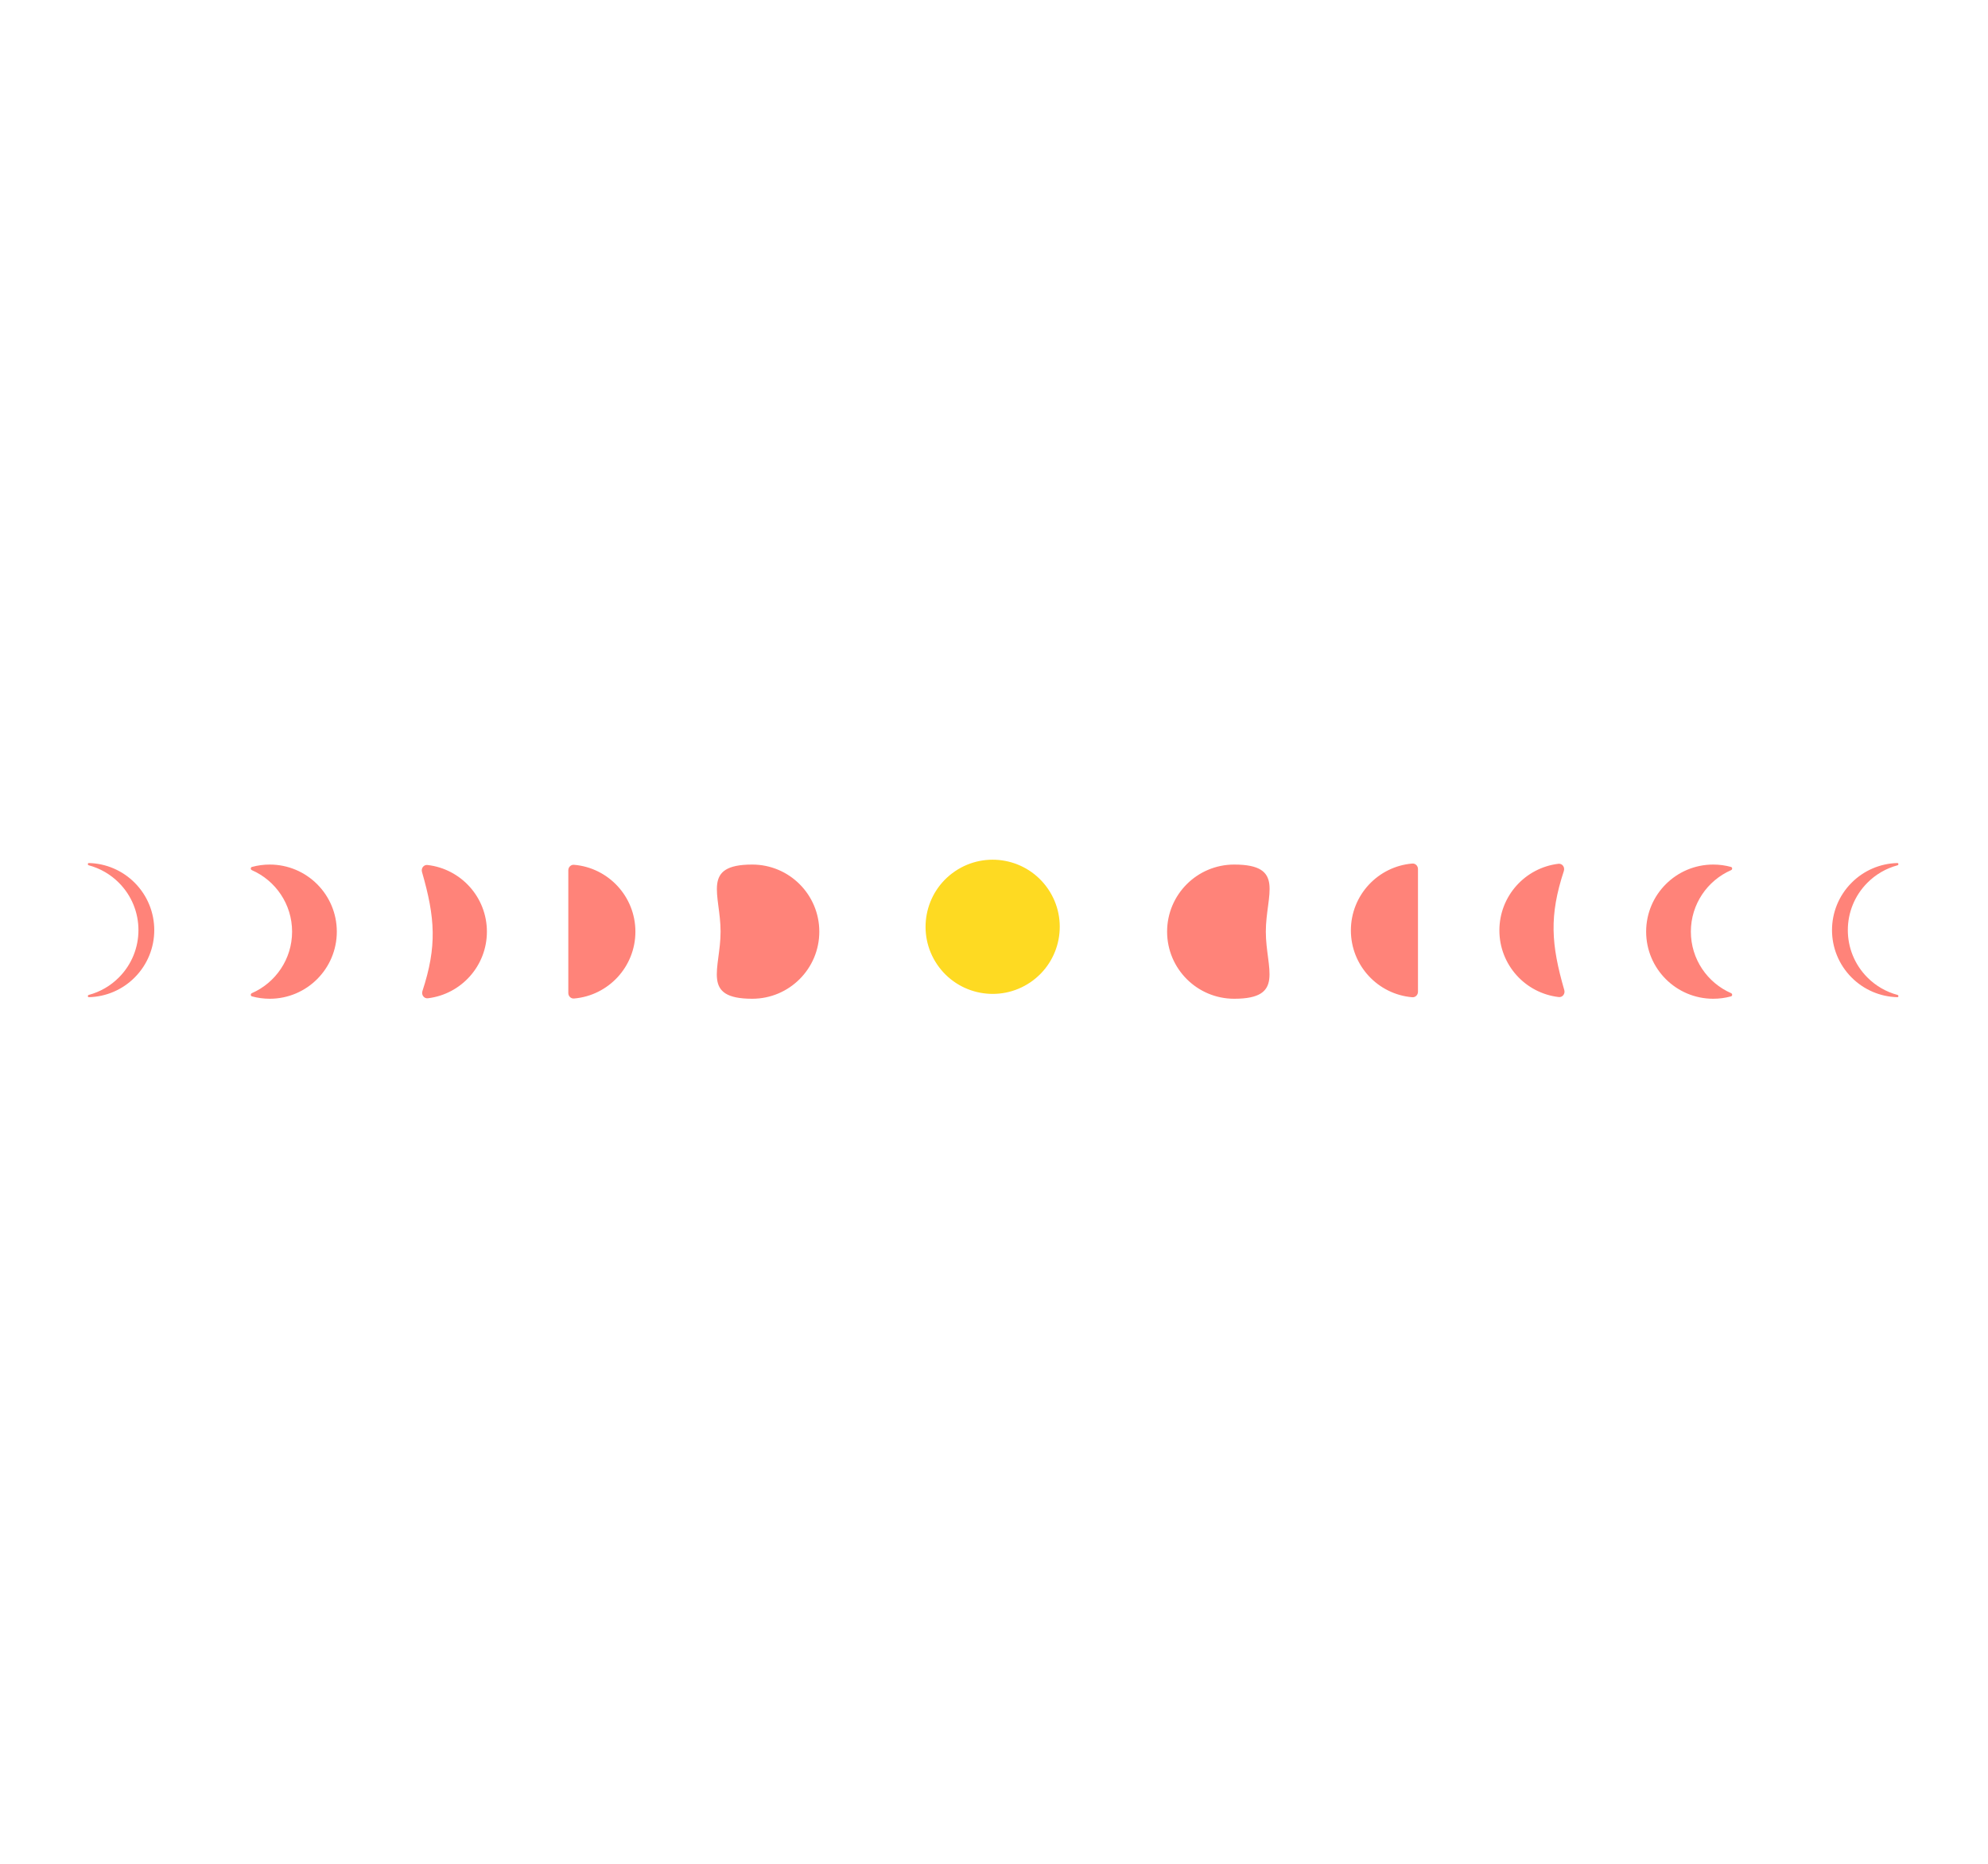
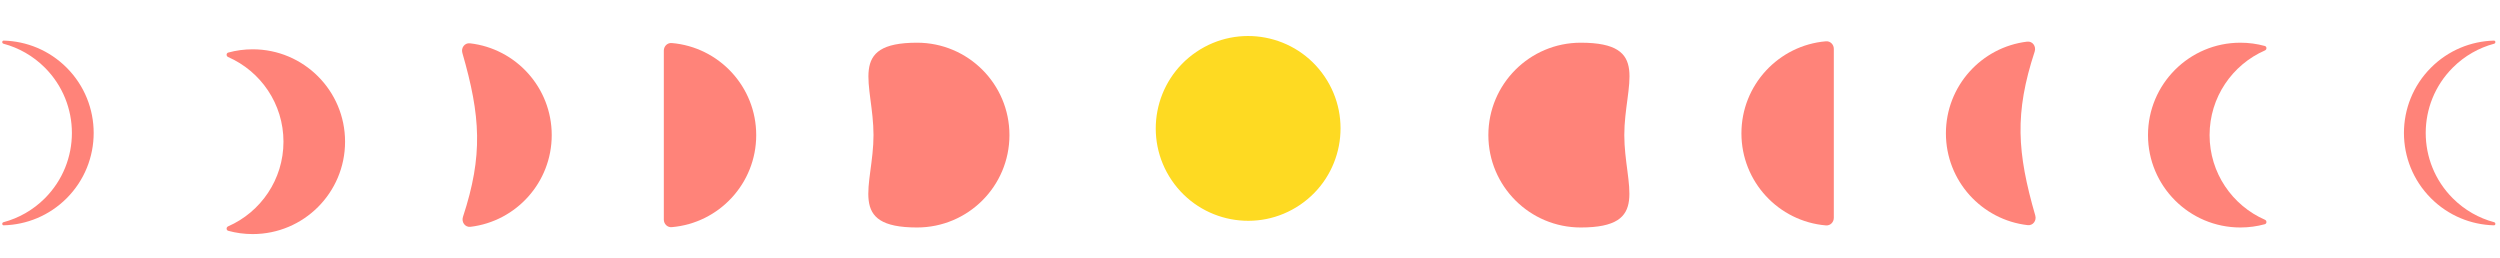
- <svg xmlns="http://www.w3.org/2000/svg" width="415" height="389" fill="none">
-   <circle cx="207.22" cy="193.467" r="14.006" transform="rotate(55.813 207.22 193.467)" fill="#FEDA22" />
-   <path fill-rule="evenodd" clip-rule="evenodd" d="M396.107 180.63c.274-.074.249-.481-.034-.474a13.955 13.955 0 00-9.533 4.098c-5.47 5.469-5.47 14.338 0 19.807a13.955 13.955 0 009.533 4.098c.283.007.308-.4.034-.474a13.944 13.944 0 01-6.266-3.624c-5.47-5.469-5.47-14.338 0-19.807a13.944 13.944 0 016.266-3.624zM18.532 207.685c-.273.074-.249.481.034.474a13.958 13.958 0 009.534-4.098c5.47-5.47 5.47-14.338 0-19.807a13.958 13.958 0 00-9.534-4.098c-.283-.007-.307.4-.034.474a13.935 13.935 0 016.267 3.624c5.47 5.469 5.47 14.337 0 19.807a13.944 13.944 0 01-6.267 3.624zM52.604 207.992c-.326-.089-.334-.54-.024-.675 4.941-2.164 8.394-7.097 8.394-12.837 0-5.74-3.453-10.673-8.394-12.836-.31-.136-.302-.587.024-.676a14.031 14.031 0 013.701-.494c7.736 0 14.006 6.271 14.006 14.006s-6.27 14.006-14.006 14.006c-1.28 0-2.522-.172-3.701-.494zM361.343 180.968c.326.089.334.54.025.675-4.942 2.164-8.395 7.097-8.395 12.837 0 5.74 3.453 10.673 8.395 12.836.309.136.301.586-.025.676a14.03 14.03 0 01-3.701.494c-7.735 0-14.006-6.271-14.006-14.006s6.271-14.006 14.006-14.006c1.281 0 2.522.172 3.701.494z" fill="#FF8379" />
-   <path d="M119.83 208.436c7.176-.606 12.812-6.623 12.812-13.956 0-7.333-5.636-13.35-12.812-13.956-.658-.055-1.194.485-1.194 1.145v25.623c0 .659.536 1.199 1.194 1.144zM294.812 180.261c-7.176.606-12.812 6.623-12.812 13.956 0 7.333 5.636 13.35 12.812 13.955.657.056 1.194-.484 1.194-1.144v-25.623c0-.659-.537-1.2-1.194-1.144zM89.324 208.385c6.94-.833 12.318-6.741 12.318-13.905 0-7.192-5.421-13.118-12.4-13.915-.796-.091-1.371.686-1.149 1.455 2.766 9.577 3.156 15.527.091 24.862-.257.784.321 1.602 1.14 1.503zM325.317 180.312c-6.939.833-12.317 6.741-12.317 13.905 0 7.192 5.421 13.118 12.4 13.915.796.09 1.371-.686 1.149-1.455-2.767-9.577-3.157-15.527-.092-24.862.258-.784-.32-1.602-1.14-1.503zM157.026 180.474c7.736 0 14.006 6.271 14.006 14.006s-6.27 14.006-14.006 14.006c-10.753 0-6.602-6.271-6.602-14.006s-4.103-14.006 6.602-14.006zM257.642 208.486c-7.736 0-14.006-6.271-14.006-14.006s6.27-14.006 14.006-14.006c10.753 0 6.602 6.271 6.602 14.006s4.103 14.006-6.602 14.006z" fill="#FF8379" />
+ <svg xmlns="http://www.w3.org/2000/svg" width="379" height="39" viewBox="0 0 379 39" fill="none">
+   <path class="cogSmall" fill-rule="evenodd" clip-rule="evenodd" d="M378.108 6.63C378.381 6.556 378.356 6.149 378.073 6.156C374.613 6.247 371.18 7.613 368.54 10.254C363.07 15.723 363.07 24.591 368.54 30.061C371.18 32.702 374.613 34.068 378.073 34.158C378.356 34.166 378.381 33.759 378.108 33.685C375.812 33.07 373.642 31.862 371.841 30.061C366.371 24.591 366.371 15.723 371.841 10.254C373.642 8.453 375.812 7.244 378.108 6.63Z" fill="#FF8379" />
+   <path class="cogSmall" fill-rule="evenodd" clip-rule="evenodd" d="M0.532 33.685C0.259 33.759 0.283 34.166 0.566 34.158C4.026 34.068 7.459 32.702 10.1 30.061C15.57 24.591 15.57 15.723 10.1 10.254C7.459 7.613 4.026 6.247 0.566 6.156C0.283 6.149 0.259 6.556 0.532 6.63C2.828 7.244 4.997 8.453 6.799 10.254C12.268 15.723 12.268 24.591 6.799 30.061C4.997 31.862 2.828 33.07 0.532 33.685Z" fill="#FF8379" />
+   <path fill-rule="evenodd" clip-rule="evenodd" d="M34.604 34.992C34.278 34.903 34.27 34.452 34.58 34.316C39.522 32.153 42.974 27.22 42.974 21.48C42.974 15.74 39.522 10.807 34.58 8.644C34.27 8.508 34.278 8.057 34.604 7.968C35.783 7.646 37.024 7.474 38.306 7.474C46.041 7.474 52.312 13.745 52.312 21.48C52.312 29.215 46.041 35.486 38.306 35.486C37.024 35.486 35.783 35.314 34.604 34.992Z" fill="#FF8379" />
+   <path fill-rule="evenodd" clip-rule="evenodd" d="M343.343 6.968C343.669 7.057 343.677 7.508 343.368 7.643C338.426 9.807 334.973 14.74 334.973 20.48C334.973 26.22 338.426 31.153 343.368 33.316C343.677 33.452 343.669 33.902 343.343 33.992C342.164 34.314 340.923 34.486 339.642 34.486C331.907 34.486 325.636 28.215 325.636 20.48C325.636 12.745 331.907 6.474 339.642 6.474C340.923 6.474 342.164 6.646 343.343 6.968Z" fill="#FF8379" />
+   <path d="M101.83 34.436C109.006 33.83 114.642 27.813 114.642 20.48C114.642 13.147 109.006 7.13 101.83 6.524C101.173 6.469 100.636 7.009 100.636 7.669V33.291C100.636 33.951 101.173 34.491 101.83 34.436Z" fill="#FF8379" />
+   <path d="M276.812 6.261C269.636 6.867 264 12.884 264 20.217C264 27.55 269.636 33.567 276.812 34.172C277.47 34.228 278.006 33.688 278.006 33.028V7.405C278.006 6.746 277.47 6.205 276.812 6.261Z" fill="#FF8379" />
+   <path d="M71.324 34.385C78.263 33.551 83.642 27.644 83.642 20.48C83.642 13.288 78.221 7.362 71.242 6.565C70.446 6.474 69.871 7.251 70.093 8.02C72.859 17.597 73.25 23.547 70.184 32.882C69.927 33.666 70.505 34.484 71.324 34.385Z" fill="#FF8379" />
+   <path d="M307.318 6.312C300.379 7.145 295 13.053 295 20.217C295 27.409 300.421 33.335 307.4 34.132C308.196 34.222 308.771 33.446 308.549 32.677C305.783 23.1 305.393 17.15 308.458 7.815C308.715 7.031 308.137 6.213 307.318 6.312Z" fill="#FF8379" />
+   <path d="M139.026 6.474C146.762 6.474 153.032 12.745 153.032 20.48C153.032 28.215 146.762 34.486 139.026 34.486C128.273 34.486 132.424 28.215 132.424 20.48C132.424 12.745 128.322 6.474 139.026 6.474Z" fill="#FF8379" />
+   <path d="M239.642 34.486C231.907 34.486 225.636 28.215 225.636 20.48C225.636 12.745 231.907 6.474 239.642 6.474C250.395 6.474 246.244 12.745 246.244 20.48C246.244 28.215 250.347 34.486 239.642 34.486Z" fill="#FF8379" />
+   <circle cx="189.22" cy="19.467" r="14.006" transform="rotate(55.8125 189.22 19.4668)" fill="#FEDA22" />
</svg>
